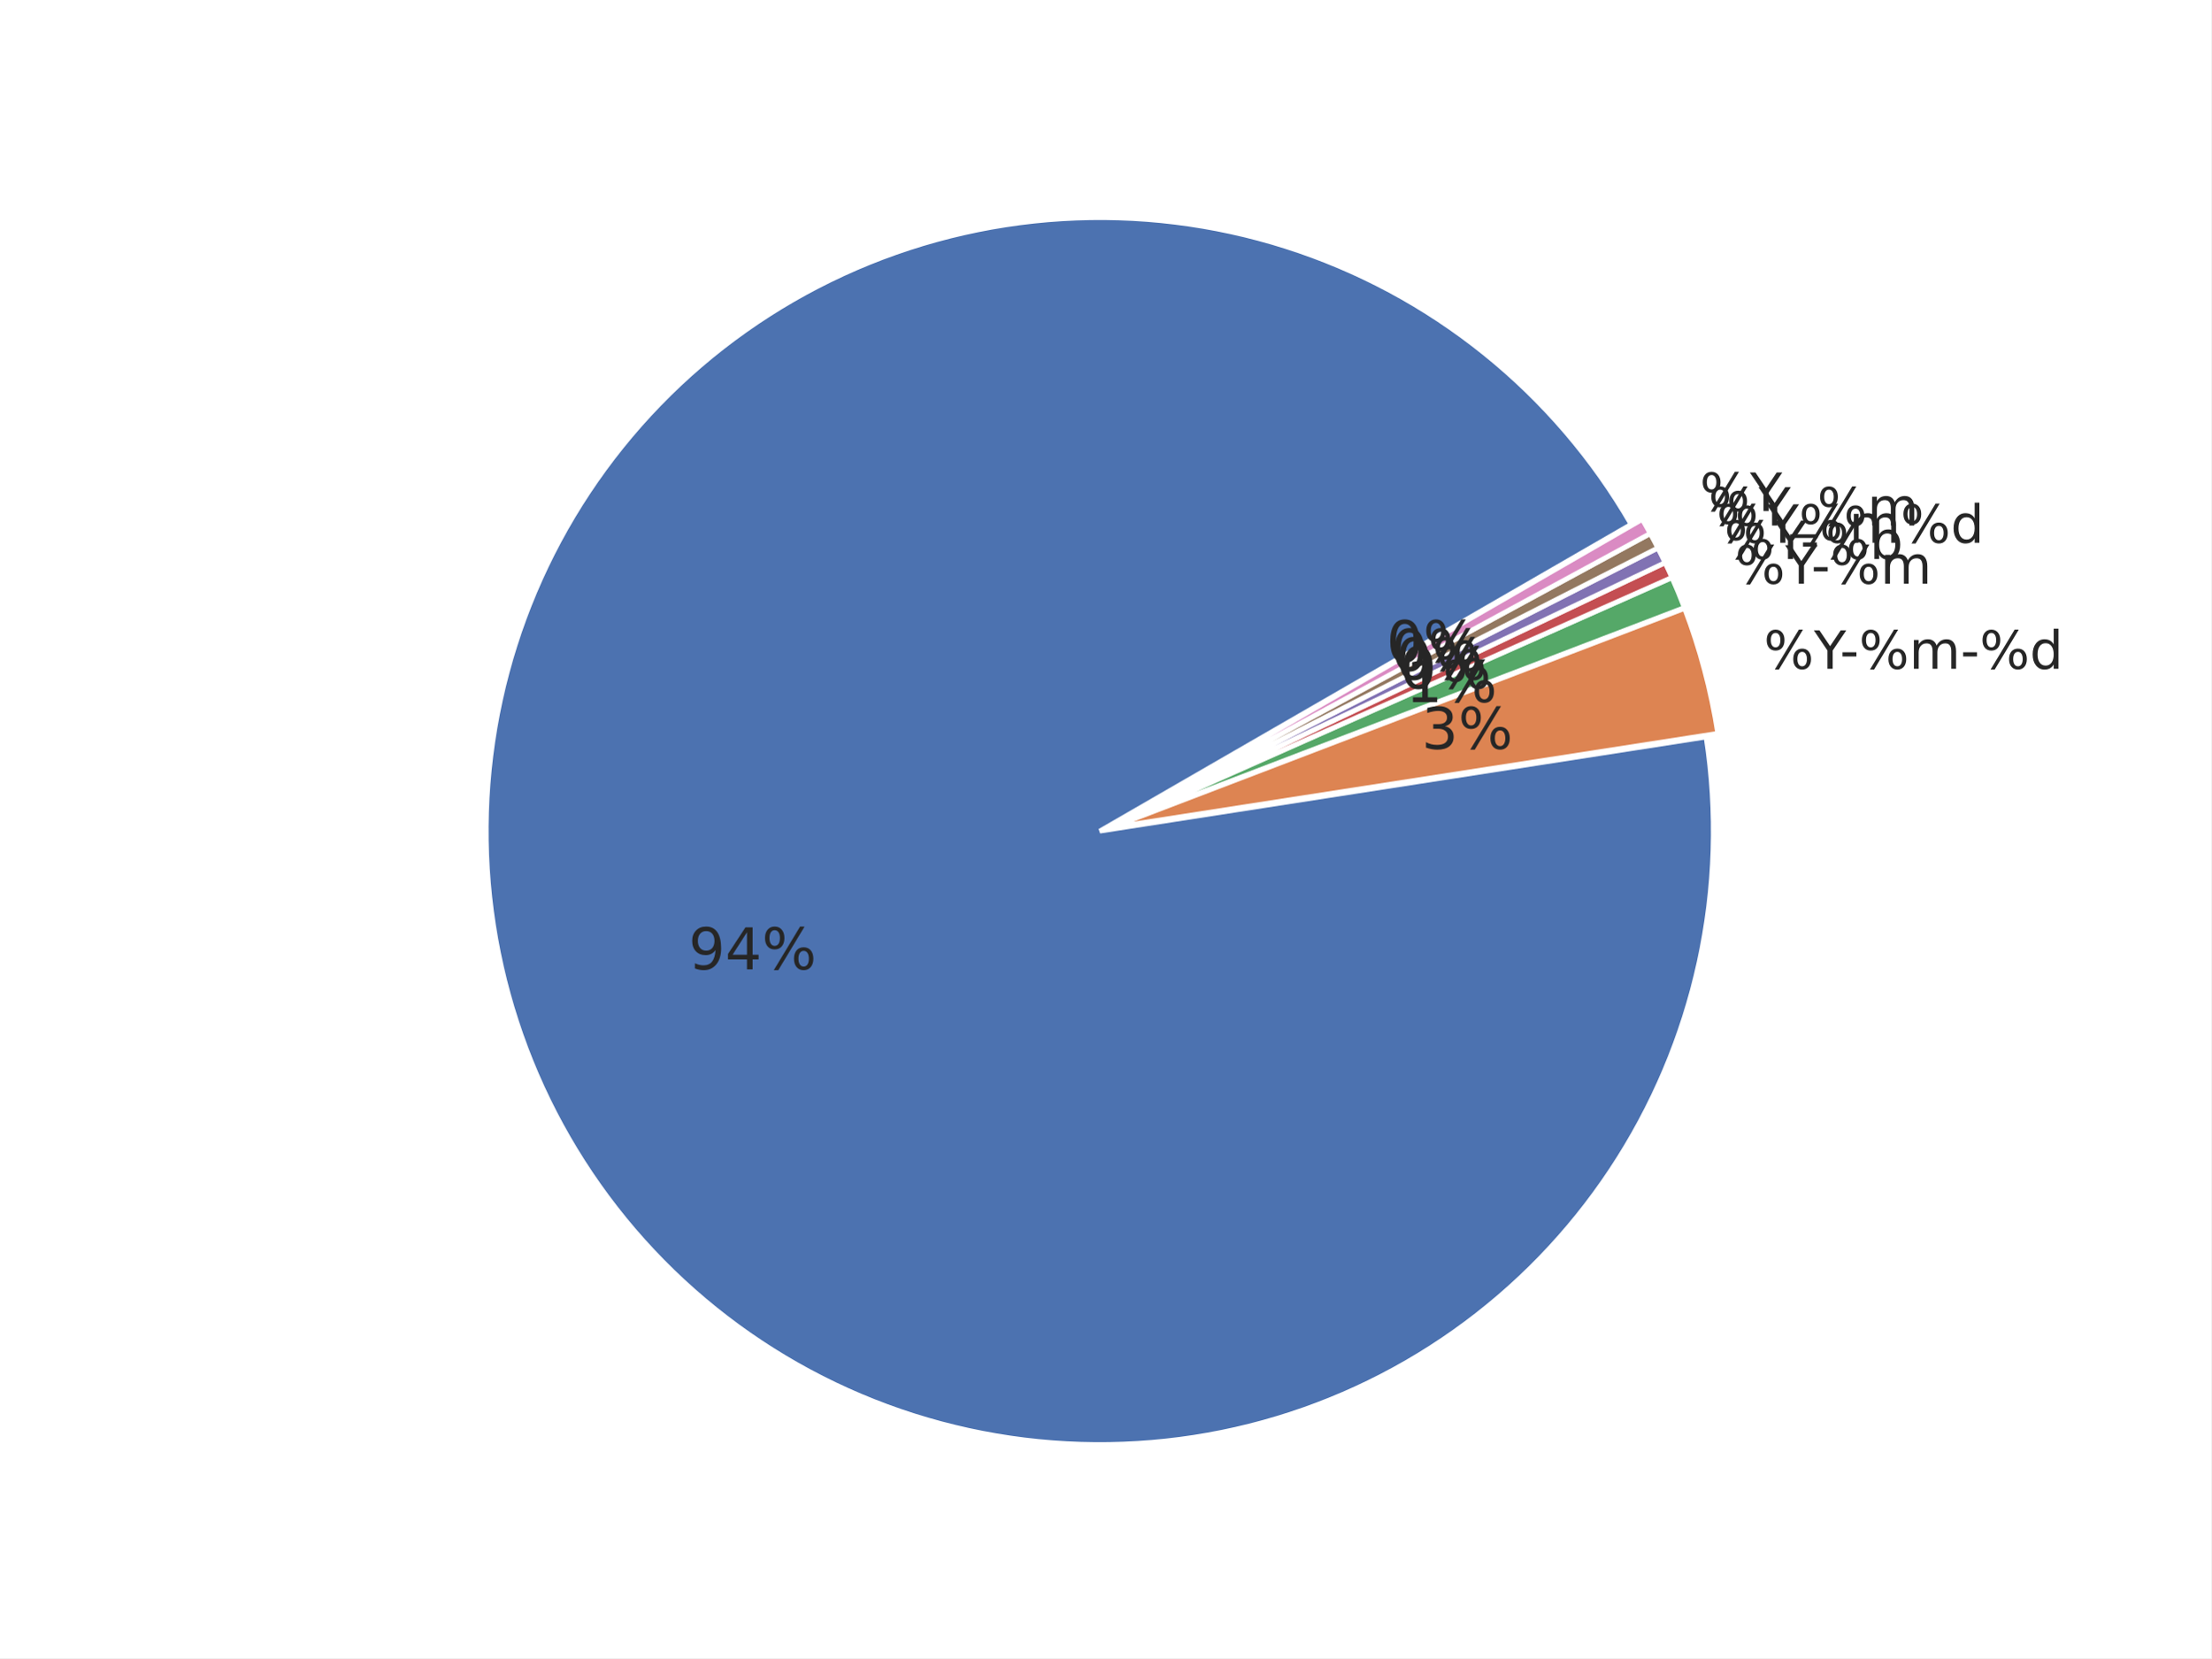
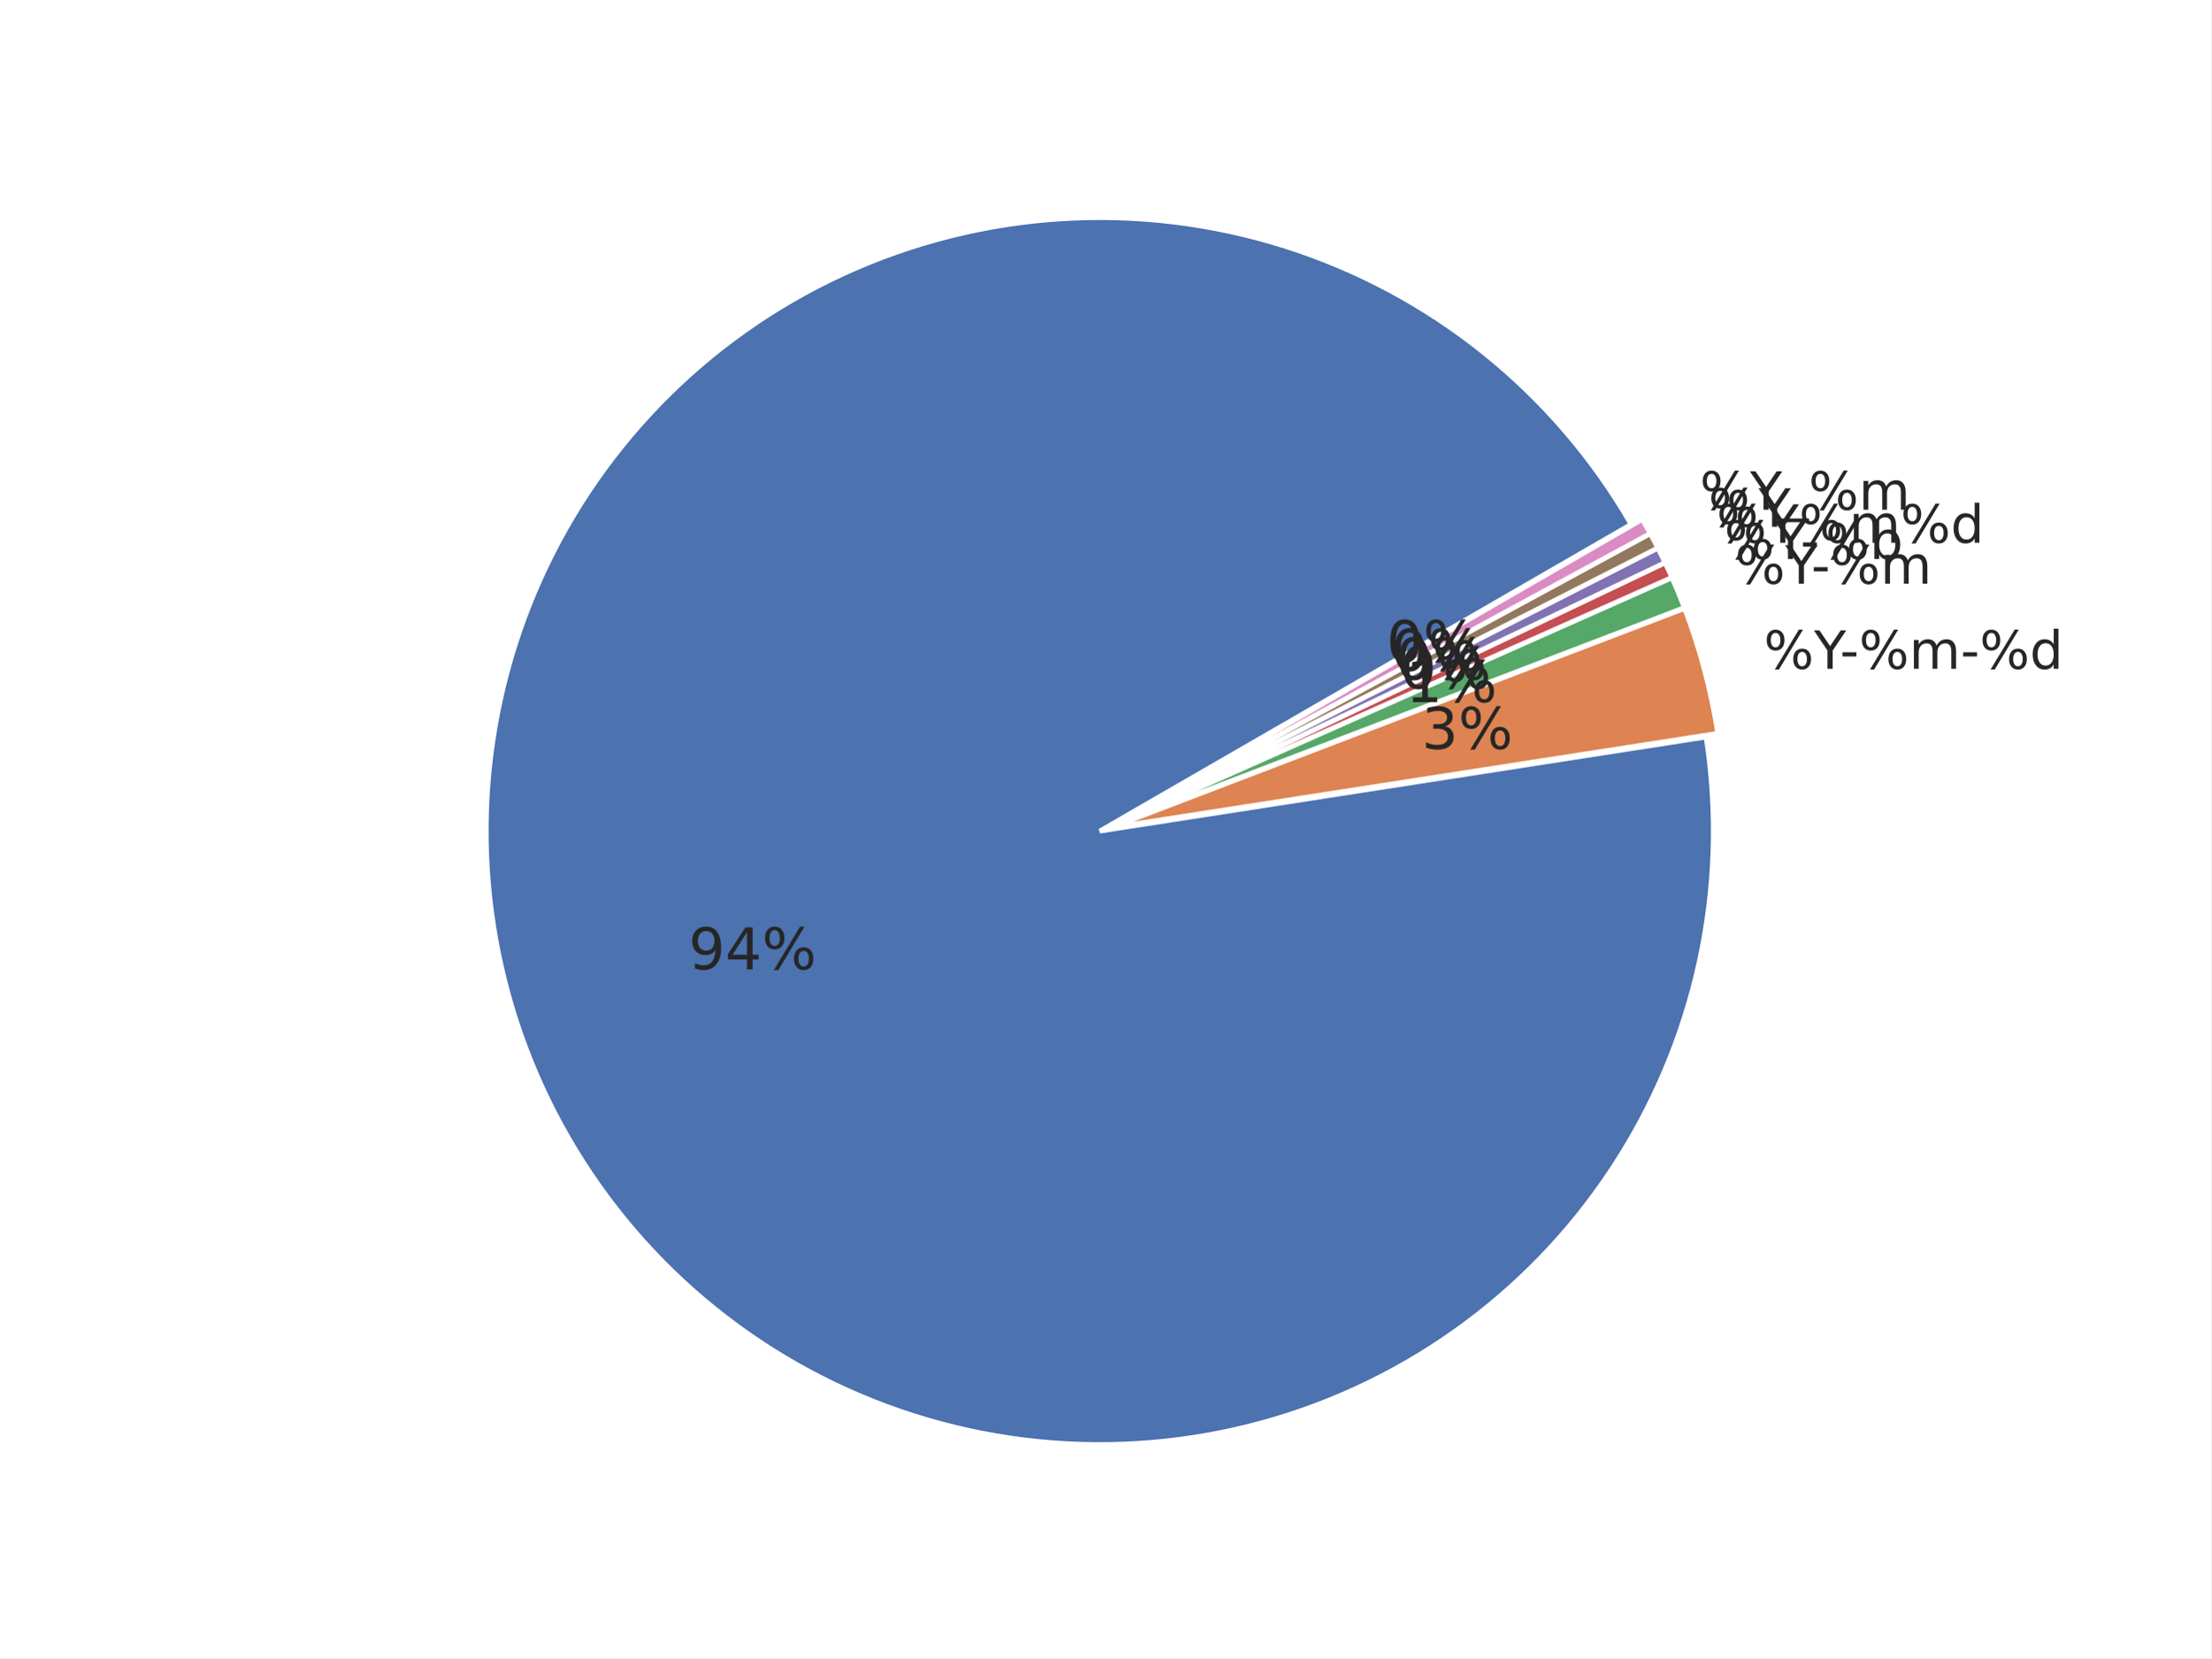
<svg xmlns="http://www.w3.org/2000/svg" xmlns:xlink="http://www.w3.org/1999/xlink" width="460.8pt" height="345.6pt" viewBox="0 0 460.8 345.6" version="1.1">
  <defs>
    <style type="text/css">*{stroke-linejoin: round; stroke-linecap: butt}</style>
  </defs>
  <g id="figure_1">
    <g id="patch_1">
      <path d="M 0 345.6  L 460.8 345.6  L 460.8 0  L 0 0  z " style="fill: #ffffff" />
    </g>
    <g id="axes_1">
      <g id="matplotlib.axis_1" />
      <g id="matplotlib.axis_2" />
      <g id="patch_2">
        <path d="M 339.934 109.289  C 332.035 95.607 321.668 83.507 309.36 73.602  C 297.052 63.698 283.014 56.16 267.959 51.37  C 252.904 46.581 237.091 44.623 221.322 45.596  C 205.554 46.568 190.101 50.455 175.749 57.058  C 161.396 63.661 148.391 72.867 137.393 84.209  C 126.395 95.551 117.594 108.833 111.436 123.382  C 105.278 137.931 101.869 153.496 101.383 169.287  C 100.896 185.078 103.34 200.823 108.591 215.724  C 113.842 230.624 121.809 244.423 132.087 256.421  C 142.366 268.418 154.78 278.408 168.699 285.882  C 182.617 293.356 197.801 298.186 213.48 300.128  C 229.159 302.069 245.062 301.088 260.384 297.235  C 275.705 293.381 290.18 286.722 303.075 277.594  C 315.97 268.466 327.062 257.027 335.788 243.857  C 344.515 230.687 350.726 216.014 354.106 200.581  C 357.485 185.148 357.976 169.222 355.553 153.611  L 229.194 173.225  z " style="fill: #4c72b0; stroke: #ffffff; stroke-linejoin: miter" />
      </g>
      <g id="patch_3">
        <path d="M 357.995 152.857  C 357.304 148.408 356.379 143.999 355.223 139.648  C 354.068 135.297 352.683 131.009 351.075 126.804  L 231.636 172.472  z " style="fill: #dd8452; stroke: #ffffff; stroke-linejoin: miter" />
      </g>
      <g id="patch_4">
        <path d="M 351.021 126.644  C 350.619 125.593 350.203 124.548 349.774 123.507  C 349.345 122.467 348.901 121.433 348.445 120.405  L 231.582 172.312  z " style="fill: #55a868; stroke: #ffffff; stroke-linejoin: miter" />
      </g>
      <g id="patch_5">
        <path d="M 348.424 120.358  C 348.196 119.844 347.964 119.331 347.729 118.82  C 347.494 118.309 347.255 117.799 347.013 117.291  L 231.562 172.266  z " style="fill: #c44e52; stroke: #ffffff; stroke-linejoin: miter" />
      </g>
      <g id="patch_6">
        <path d="M 346.999 117.261  C 346.757 116.753 346.512 116.247 346.263 115.742  C 346.015 115.237 345.763 114.734 345.507 114.233  L 231.547 172.235  z " style="fill: #8172b3; stroke: #ffffff; stroke-linejoin: miter" />
      </g>
      <g id="patch_7">
        <path d="M 345.492 114.202  C 345.237 113.701 344.978 113.201 344.717 112.703  C 344.455 112.205 344.19 111.709 343.921 111.215  L 231.532 172.205  z " style="fill: #937860; stroke: #ffffff; stroke-linejoin: miter" />
      </g>
      <g id="patch_8">
        <path d="M 343.905 111.185  C 343.637 110.69 343.365 110.198 343.09 109.707  C 342.816 109.216 342.537 108.727 342.256 108.239  L 231.516 172.175  z " style="fill: #da8bc3; stroke: #ffffff; stroke-linejoin: miter" />
      </g>
      <g id="text_1">
        <g style="fill: #262626" transform="translate(143.4962 202.0356) scale(0.12 -0.12)">
          <defs>
            <path id="DejaVuSans-39" d="M 703 97  L 703 672  Q 941 559 1184 500  Q 1428 441 1663 441  Q 2288 441 2617 861  Q 2947 1281 2994 2138  Q 2813 1869 2534 1725  Q 2256 1581 1919 1581  Q 1219 1581 811 2004  Q 403 2428 403 3163  Q 403 3881 828 4315  Q 1253 4750 1959 4750  Q 2769 4750 3195 4129  Q 3622 3509 3622 2328  Q 3622 1225 3098 567  Q 2575 -91 1691 -91  Q 1453 -91 1209 -44  Q 966 3 703 97  z M 1959 2075  Q 2384 2075 2632 2365  Q 2881 2656 2881 3163  Q 2881 3666 2632 3958  Q 2384 4250 1959 4250  Q 1534 4250 1286 3958  Q 1038 3666 1038 3163  Q 1038 2656 1286 2365  Q 1534 2075 1959 2075  z " transform="scale(0.015625)" />
            <path id="DejaVuSans-34" d="M 2419 4116  L 825 1625  L 2419 1625  L 2419 4116  z M 2253 4666  L 3047 4666  L 3047 1625  L 3713 1625  L 3713 1100  L 3047 1100  L 3047 0  L 2419 0  L 2419 1100  L 313 1100  L 313 1709  L 2253 4666  z " transform="scale(0.015625)" />
            <path id="DejaVuSans-25" d="M 4653 2053  Q 4381 2053 4226 1822  Q 4072 1591 4072 1178  Q 4072 772 4226 539  Q 4381 306 4653 306  Q 4919 306 5073 539  Q 5228 772 5228 1178  Q 5228 1588 5073 1820  Q 4919 2053 4653 2053  z M 4653 2450  Q 5147 2450 5437 2106  Q 5728 1763 5728 1178  Q 5728 594 5436 251  Q 5144 -91 4653 -91  Q 4153 -91 3862 251  Q 3572 594 3572 1178  Q 3572 1766 3864 2108  Q 4156 2450 4653 2450  z M 1428 4353  Q 1159 4353 1004 4120  Q 850 3888 850 3481  Q 850 3069 1003 2837  Q 1156 2606 1428 2606  Q 1700 2606 1854 2837  Q 2009 3069 2009 3481  Q 2009 3884 1853 4118  Q 1697 4353 1428 4353  z M 4250 4750  L 4750 4750  L 1831 -91  L 1331 -91  L 4250 4750  z M 1428 4750  Q 1922 4750 2215 4408  Q 2509 4066 2509 3481  Q 2509 2891 2217 2550  Q 1925 2209 1428 2209  Q 931 2209 642 2551  Q 353 2894 353 3481  Q 353 4063 643 4406  Q 934 4750 1428 4750  z " transform="scale(0.015625)" />
          </defs>
          <use xlink:href="#DejaVuSans-39" />
          <use xlink:href="#DejaVuSans-34" transform="translate(63.62305 0)" />
          <use xlink:href="#DejaVuSans-25" transform="translate(127.2461 0)" />
        </g>
      </g>
      <g id="text_2">
        <g style="fill: #262626" transform="translate(367.582 139.4008) scale(0.11 -0.11)">
          <defs>
            <path id="DejaVuSans-59" d="M -13 4666  L 666 4666  L 1959 2747  L 3244 4666  L 3922 4666  L 2272 2222  L 2272 0  L 1638 0  L 1638 2222  L -13 4666  z " transform="scale(0.015625)" />
            <path id="DejaVuSans-2d" d="M 313 2009  L 1997 2009  L 1997 1497  L 313 1497  L 313 2009  z " transform="scale(0.015625)" />
            <path id="DejaVuSans-6d" d="M 3328 2828  Q 3544 3216 3844 3400  Q 4144 3584 4550 3584  Q 5097 3584 5394 3201  Q 5691 2819 5691 2113  L 5691 0  L 5113 0  L 5113 2094  Q 5113 2597 4934 2840  Q 4756 3084 4391 3084  Q 3944 3084 3684 2787  Q 3425 2491 3425 1978  L 3425 0  L 2847 0  L 2847 2094  Q 2847 2600 2669 2842  Q 2491 3084 2119 3084  Q 1678 3084 1418 2786  Q 1159 2488 1159 1978  L 1159 0  L 581 0  L 581 3500  L 1159 3500  L 1159 2956  Q 1356 3278 1631 3431  Q 1906 3584 2284 3584  Q 2666 3584 2933 3390  Q 3200 3197 3328 2828  z " transform="scale(0.015625)" />
            <path id="DejaVuSans-64" d="M 2906 2969  L 2906 4863  L 3481 4863  L 3481 0  L 2906 0  L 2906 525  Q 2725 213 2448 61  Q 2172 -91 1784 -91  Q 1150 -91 751 415  Q 353 922 353 1747  Q 353 2572 751 3078  Q 1150 3584 1784 3584  Q 2172 3584 2448 3432  Q 2725 3281 2906 2969  z M 947 1747  Q 947 1113 1208 752  Q 1469 391 1925 391  Q 2381 391 2643 752  Q 2906 1113 2906 1747  Q 2906 2381 2643 2742  Q 2381 3103 1925 3103  Q 1469 3103 1208 2742  Q 947 2381 947 1747  z " transform="scale(0.015625)" />
          </defs>
          <use xlink:href="#DejaVuSans-25" />
          <use xlink:href="#DejaVuSans-59" transform="translate(95.01953 0)" />
          <use xlink:href="#DejaVuSans-2d" transform="translate(144.2285 0)" />
          <use xlink:href="#DejaVuSans-25" transform="translate(180.3125 0)" />
          <use xlink:href="#DejaVuSans-6d" transform="translate(275.332 0)" />
          <use xlink:href="#DejaVuSans-2d" transform="translate(372.7441 0)" />
          <use xlink:href="#DejaVuSans-25" transform="translate(408.8281 0)" />
          <use xlink:href="#DejaVuSans-64" transform="translate(503.8477 0)" />
        </g>
      </g>
      <g id="text_3">
        <g style="fill: #262626" transform="translate(296.2699 156.0887) scale(0.12 -0.12)">
          <defs>
            <path id="DejaVuSans-33" d="M 2597 2516  Q 3050 2419 3304 2112  Q 3559 1806 3559 1356  Q 3559 666 3084 287  Q 2609 -91 1734 -91  Q 1441 -91 1130 -33  Q 819 25 488 141  L 488 750  Q 750 597 1062 519  Q 1375 441 1716 441  Q 2309 441 2620 675  Q 2931 909 2931 1356  Q 2931 1769 2642 2001  Q 2353 2234 1838 2234  L 1294 2234  L 1294 2753  L 1863 2753  Q 2328 2753 2575 2939  Q 2822 3125 2822 3475  Q 2822 3834 2567 4026  Q 2313 4219 1838 4219  Q 1578 4219 1281 4162  Q 984 4106 628 3988  L 628 4550  Q 988 4650 1302 4700  Q 1616 4750 1894 4750  Q 2613 4750 3031 4423  Q 3450 4097 3450 3541  Q 3450 3153 3228 2886  Q 3006 2619 2597 2516  z " transform="scale(0.015625)" />
          </defs>
          <use xlink:href="#DejaVuSans-33" />
          <use xlink:href="#DejaVuSans-25" transform="translate(63.62305 0)" />
        </g>
      </g>
      <g id="text_4">
        <g style="fill: #262626" transform="translate(361.5932 121.6622) scale(0.11 -0.11)">
          <use xlink:href="#DejaVuSans-25" />
          <use xlink:href="#DejaVuSans-59" transform="translate(95.01953 0)" />
          <use xlink:href="#DejaVuSans-2d" transform="translate(144.2285 0)" />
          <use xlink:href="#DejaVuSans-25" transform="translate(180.3125 0)" />
          <use xlink:href="#DejaVuSans-6d" transform="translate(275.332 0)" />
        </g>
      </g>
      <g id="text_5">
        <g style="fill: #262626" transform="translate(292.9787 146.3404) scale(0.12 -0.12)">
          <defs>
            <path id="DejaVuSans-31" d="M 794 531  L 1825 531  L 1825 4091  L 703 3866  L 703 4441  L 1819 4666  L 2450 4666  L 2450 531  L 3481 531  L 3481 0  L 794 0  L 794 531  z " transform="scale(0.015625)" />
          </defs>
          <use xlink:href="#DejaVuSans-31" />
          <use xlink:href="#DejaVuSans-25" transform="translate(63.62305 0)" />
        </g>
      </g>
      <g id="text_6">
        <g style="fill: #262626" transform="translate(359.3457 116.5109) scale(0.11 -0.11)">
          <defs>
            <path id="DejaVuSans-62" d="M 3116 1747  Q 3116 2381 2855 2742  Q 2594 3103 2138 3103  Q 1681 3103 1420 2742  Q 1159 2381 1159 1747  Q 1159 1113 1420 752  Q 1681 391 2138 391  Q 2594 391 2855 752  Q 3116 1113 3116 1747  z M 1159 2969  Q 1341 3281 1617 3432  Q 1894 3584 2278 3584  Q 2916 3584 3314 3078  Q 3713 2572 3713 1747  Q 3713 922 3314 415  Q 2916 -91 2278 -91  Q 1894 -91 1617 61  Q 1341 213 1159 525  L 1159 0  L 581 0  L 581 4863  L 1159 4863  L 1159 2969  z " transform="scale(0.015625)" />
          </defs>
          <use xlink:href="#DejaVuSans-25" />
          <use xlink:href="#DejaVuSans-59" transform="translate(95.01953 0)" />
          <use xlink:href="#DejaVuSans-2d" transform="translate(144.2285 0)" />
          <use xlink:href="#DejaVuSans-25" transform="translate(180.3125 0)" />
          <use xlink:href="#DejaVuSans-62" transform="translate(275.332 0)" />
        </g>
      </g>
      <g id="text_7">
        <g style="fill: #262626" transform="translate(291.7436 143.5095) scale(0.12 -0.12)">
          <defs>
            <path id="DejaVuSans-30" d="M 2034 4250  Q 1547 4250 1301 3770  Q 1056 3291 1056 2328  Q 1056 1369 1301 889  Q 1547 409 2034 409  Q 2525 409 2770 889  Q 3016 1369 3016 2328  Q 3016 3291 2770 3770  Q 2525 4250 2034 4250  z M 2034 4750  Q 2819 4750 3233 4129  Q 3647 3509 3647 2328  Q 3647 1150 3233 529  Q 2819 -91 2034 -91  Q 1250 -91 836 529  Q 422 1150 422 2328  Q 422 3509 836 4129  Q 1250 4750 2034 4750  z " transform="scale(0.015625)" />
          </defs>
          <use xlink:href="#DejaVuSans-30" />
          <use xlink:href="#DejaVuSans-25" transform="translate(63.62305 0)" />
        </g>
      </g>
      <g id="text_8">
        <g style="fill: #262626" transform="translate(357.7348 113.1278) scale(0.11 -0.11)">
          <use xlink:href="#DejaVuSans-25" />
          <use xlink:href="#DejaVuSans-59" transform="translate(95.01953 0)" />
          <use xlink:href="#DejaVuSans-25" transform="translate(156.1035 0)" />
          <use xlink:href="#DejaVuSans-6d" transform="translate(251.123 0)" />
          <use xlink:href="#DejaVuSans-25" transform="translate(348.5352 0)" />
          <use xlink:href="#DejaVuSans-64" transform="translate(443.5547 0)" />
        </g>
      </g>
      <g id="text_9">
        <g style="fill: #262626" transform="translate(290.8583 141.6504) scale(0.12 -0.12)">
          <use xlink:href="#DejaVuSans-30" />
          <use xlink:href="#DejaVuSans-25" transform="translate(63.62305 0)" />
        </g>
      </g>
      <g id="text_10">
-         <g style="fill: #262626" transform="translate(356.0351 109.5383) scale(0.11 -0.11)">
-           <defs>
-             <path id="DejaVuSans-5f" d="M 3263 -1063  L 3263 -1509  L -63 -1509  L -63 -1063  L 3263 -1063  z " transform="scale(0.015625)" />
-           </defs>
+         <g style="fill: #262626" transform="translate(356.0351 109.7884) scale(0.11 -0.11)">
          <use xlink:href="#DejaVuSans-25" />
          <use xlink:href="#DejaVuSans-59" transform="translate(95.01953 0)" />
-           <use xlink:href="#DejaVuSans-5f" transform="translate(156.1035 0)" />
-           <use xlink:href="#DejaVuSans-25" transform="translate(206.1035 0)" />
-           <use xlink:href="#DejaVuSans-6d" transform="translate(301.123 0)" />
        </g>
      </g>
      <g id="text_11">
        <g style="fill: #262626" transform="translate(289.9243 139.8152) scale(0.12 -0.12)">
          <use xlink:href="#DejaVuSans-30" />
          <use xlink:href="#DejaVuSans-25" transform="translate(63.62305 0)" />
        </g>
      </g>
      <g id="text_12">
-         <g style="fill: #262626" transform="translate(354.2479 106.4951) scale(0.11 -0.11)">
+         <g style="fill: #262626" transform="translate(354.2479 106.245) scale(0.11 -0.11)">
+           <defs>
+             <path id="DejaVuSans-5f" d="M 3263 -1063  L 3263 -1509  L -63 -1509  L -63 -1063  L 3263 -1063  z " transform="scale(0.015625)" />
+           </defs>
          <use xlink:href="#DejaVuSans-25" />
          <use xlink:href="#DejaVuSans-59" transform="translate(95.01953 0)" />
+           <use xlink:href="#DejaVuSans-5f" transform="translate(156.1035 0)" />
+           <use xlink:href="#DejaVuSans-25" transform="translate(206.1035 0)" />
+           <use xlink:href="#DejaVuSans-6d" transform="translate(301.123 0)" />
        </g>
      </g>
      <g id="text_13">
        <g style="fill: #262626" transform="translate(288.9421 138.0054) scale(0.12 -0.12)">
          <use xlink:href="#DejaVuSans-30" />
          <use xlink:href="#DejaVuSans-25" transform="translate(63.62305 0)" />
        </g>
      </g>
    </g>
  </g>
</svg>
